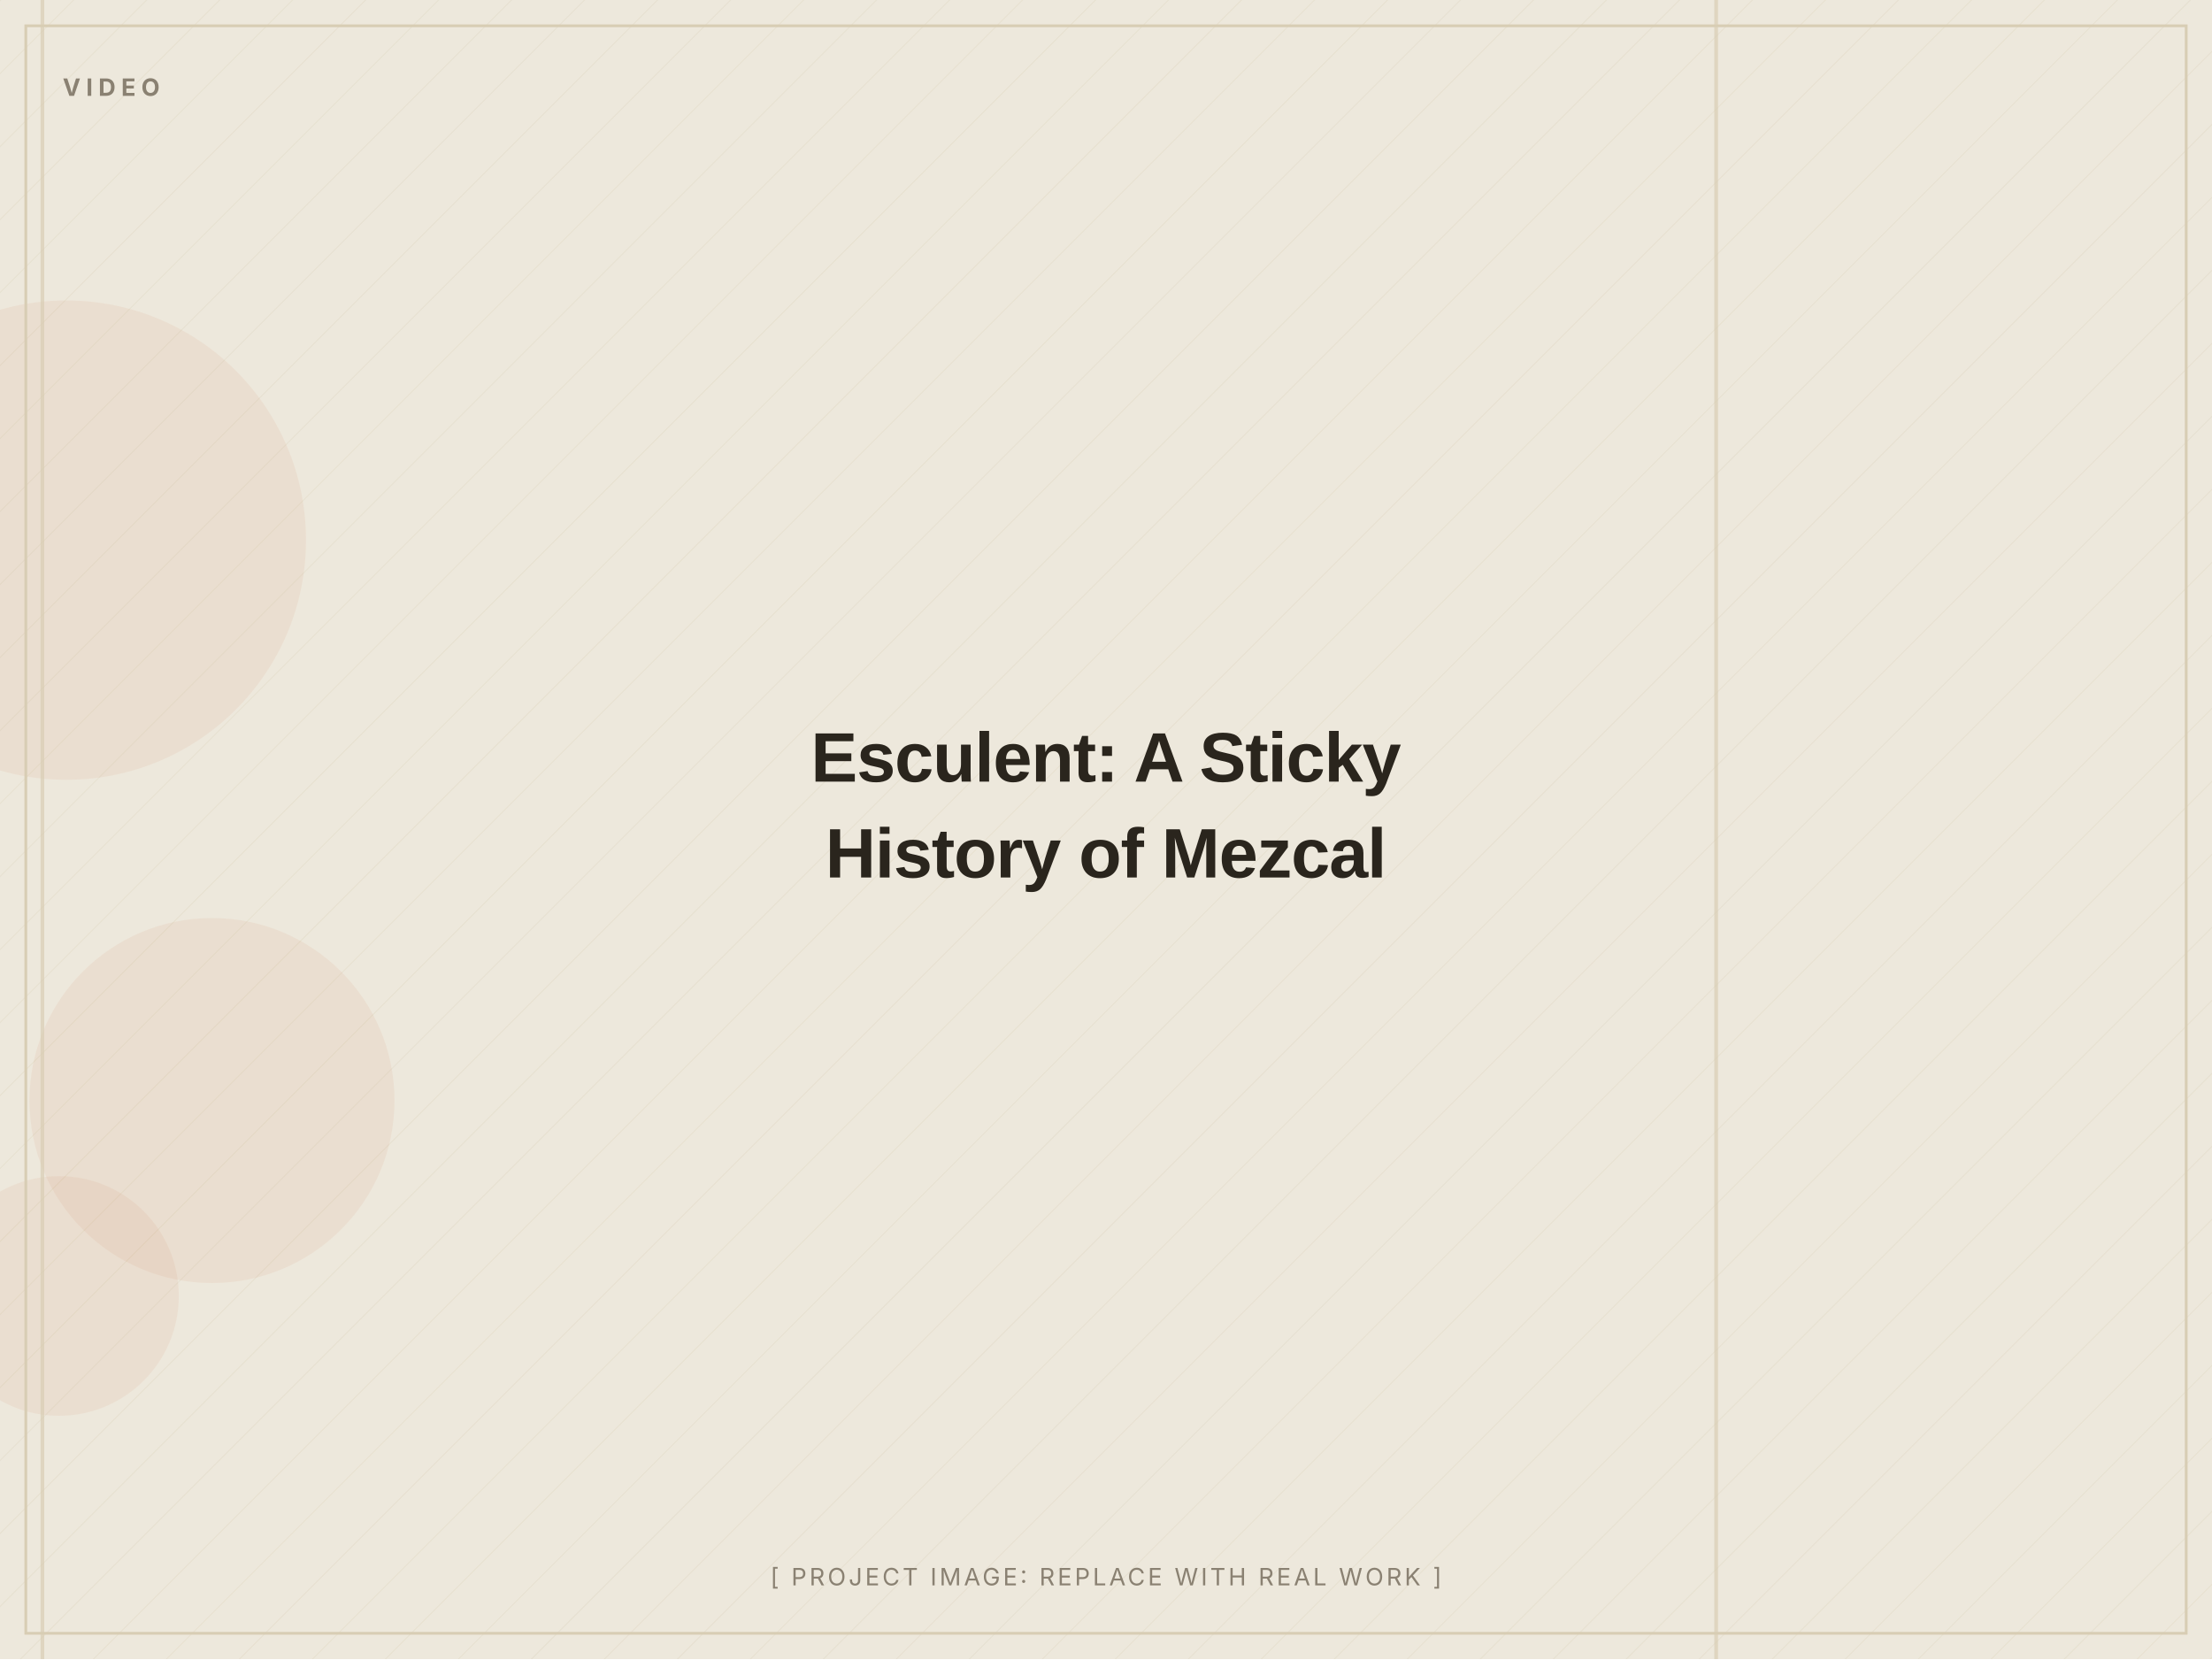
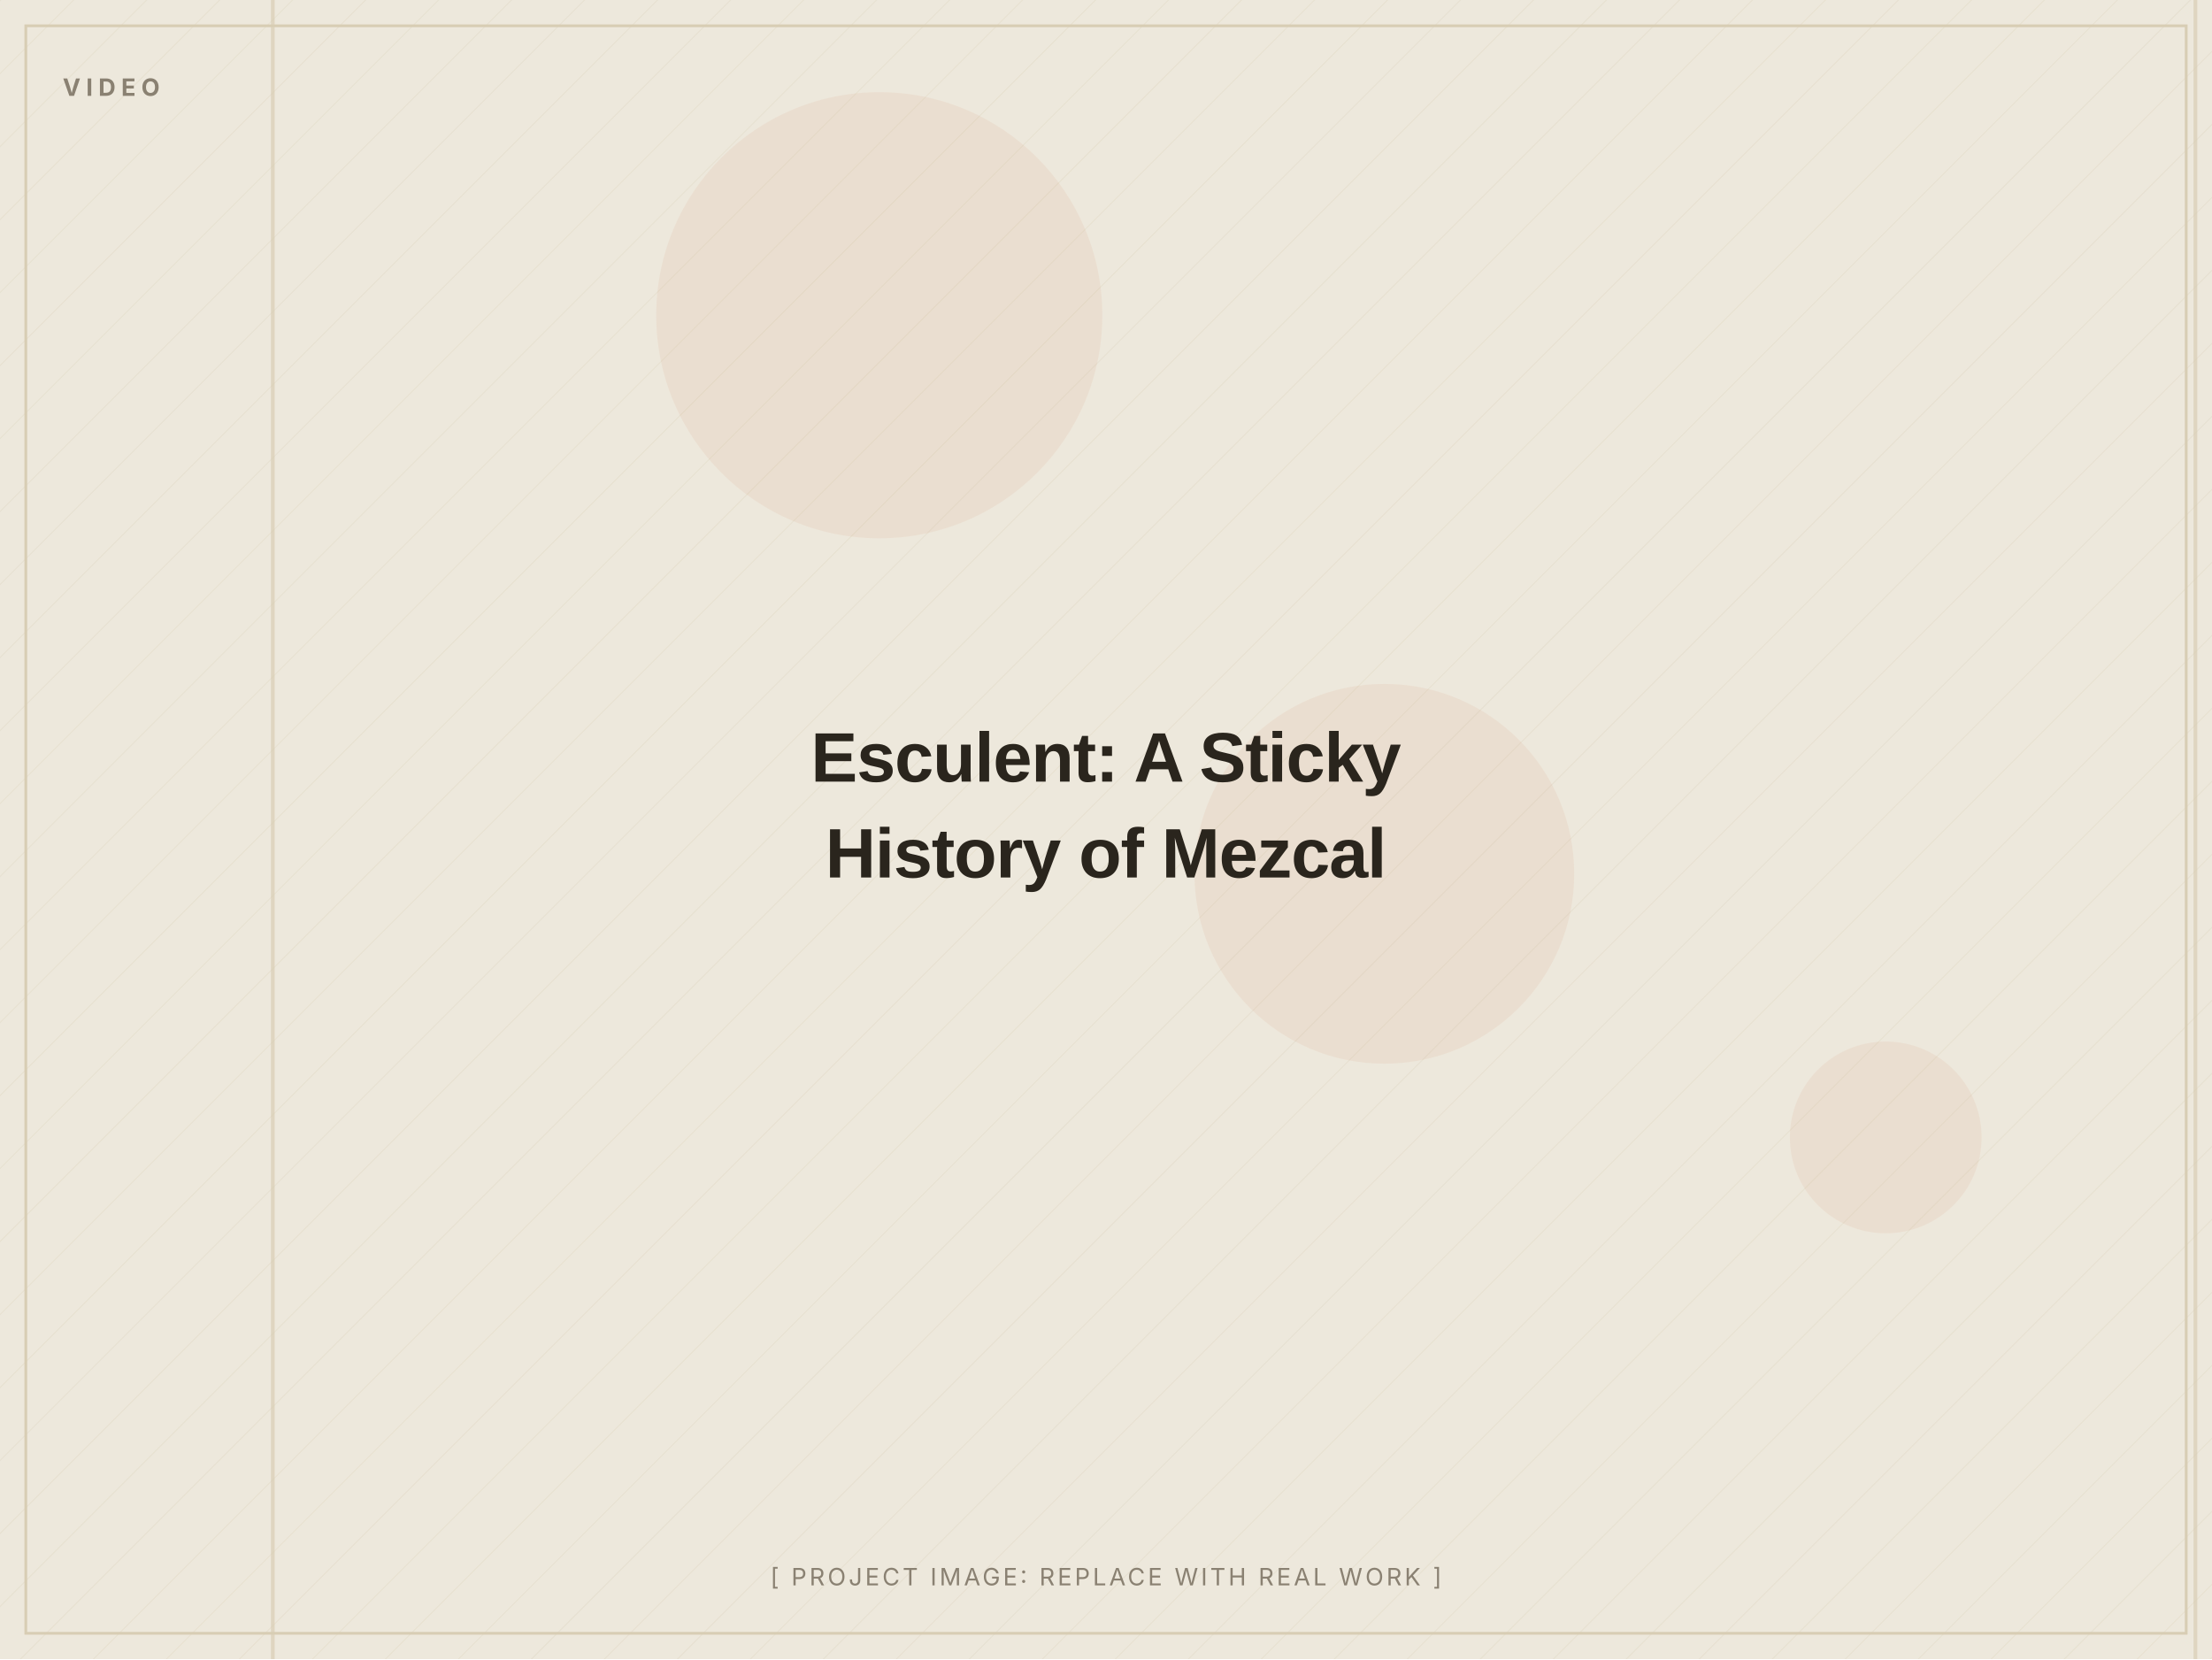
<svg xmlns="http://www.w3.org/2000/svg" width="1200" height="900" viewBox="0 0 1200 900" role="img" aria-label="Esculent: A Sticky History of Mezcal (placeholder image)">
  <defs>
    <pattern id="d" width="28" height="28" patternUnits="userSpaceOnUse" patternTransform="rotate(45)">
      <line x1="0" y1="0" x2="0" y2="28" stroke="#D8CDB4" stroke-width="1" opacity="0.5" />
    </pattern>
  </defs>
  <rect width="1200" height="900" fill="#EDE8DC" />
  <rect width="1200" height="900" fill="url(#d)" opacity="0.55" />
-   <circle cx="32" cy="703" r="65" fill="#C2410C" opacity="0.06" />
-   <circle cx="115" cy="597" r="99" fill="#C2410C" opacity="0.06" />
-   <circle cx="36" cy="293" r="130" fill="#C2410C" opacity="0.06" />
-   <rect x="22" y="0" width="2" height="900" fill="#D8CDB4" opacity="0.7" />
-   <rect x="930" y="0" width="2" height="900" fill="#D8CDB4" opacity="0.7" />
+   <circle cx="477" cy="171" r="121" fill="#C2410C" opacity="0.06" />
+   <circle cx="751" cy="474" r="103" fill="#C2410C" opacity="0.06" />
+   <circle cx="1023" cy="617" r="52" fill="#C2410C" opacity="0.06" />
+   <rect x="1190" y="0" width="2" height="900" fill="#D8CDB4" opacity="0.7" />
+   <rect x="147" y="0" width="2" height="900" fill="#D8CDB4" opacity="0.7" />
  <rect x="14" y="14" width="1172" height="872" fill="none" stroke="#D8CDB4" stroke-width="1.5" />
  <text x="34" y="52" font-family="Inter, Arial, sans-serif" font-weight="700" font-size="13" letter-spacing="3" fill="#8A8172">VIDEO</text>
  <text x="600.0" y="424.0" text-anchor="middle" font-family="Archivo, Arial, sans-serif" font-weight="800" font-size="38" letter-spacing="-0.5" fill="#2A251D">Esculent: A Sticky</text>
  <text x="600.0" y="476.0" text-anchor="middle" font-family="Archivo, Arial, sans-serif" font-weight="800" font-size="38" letter-spacing="-0.5" fill="#2A251D">History of Mezcal</text>
  <text x="600.0" y="860" text-anchor="middle" font-family="Inter, Arial, sans-serif" font-size="13" letter-spacing="1.5" fill="#8A8172">[ PROJECT IMAGE: REPLACE WITH REAL WORK ]</text>
</svg>
